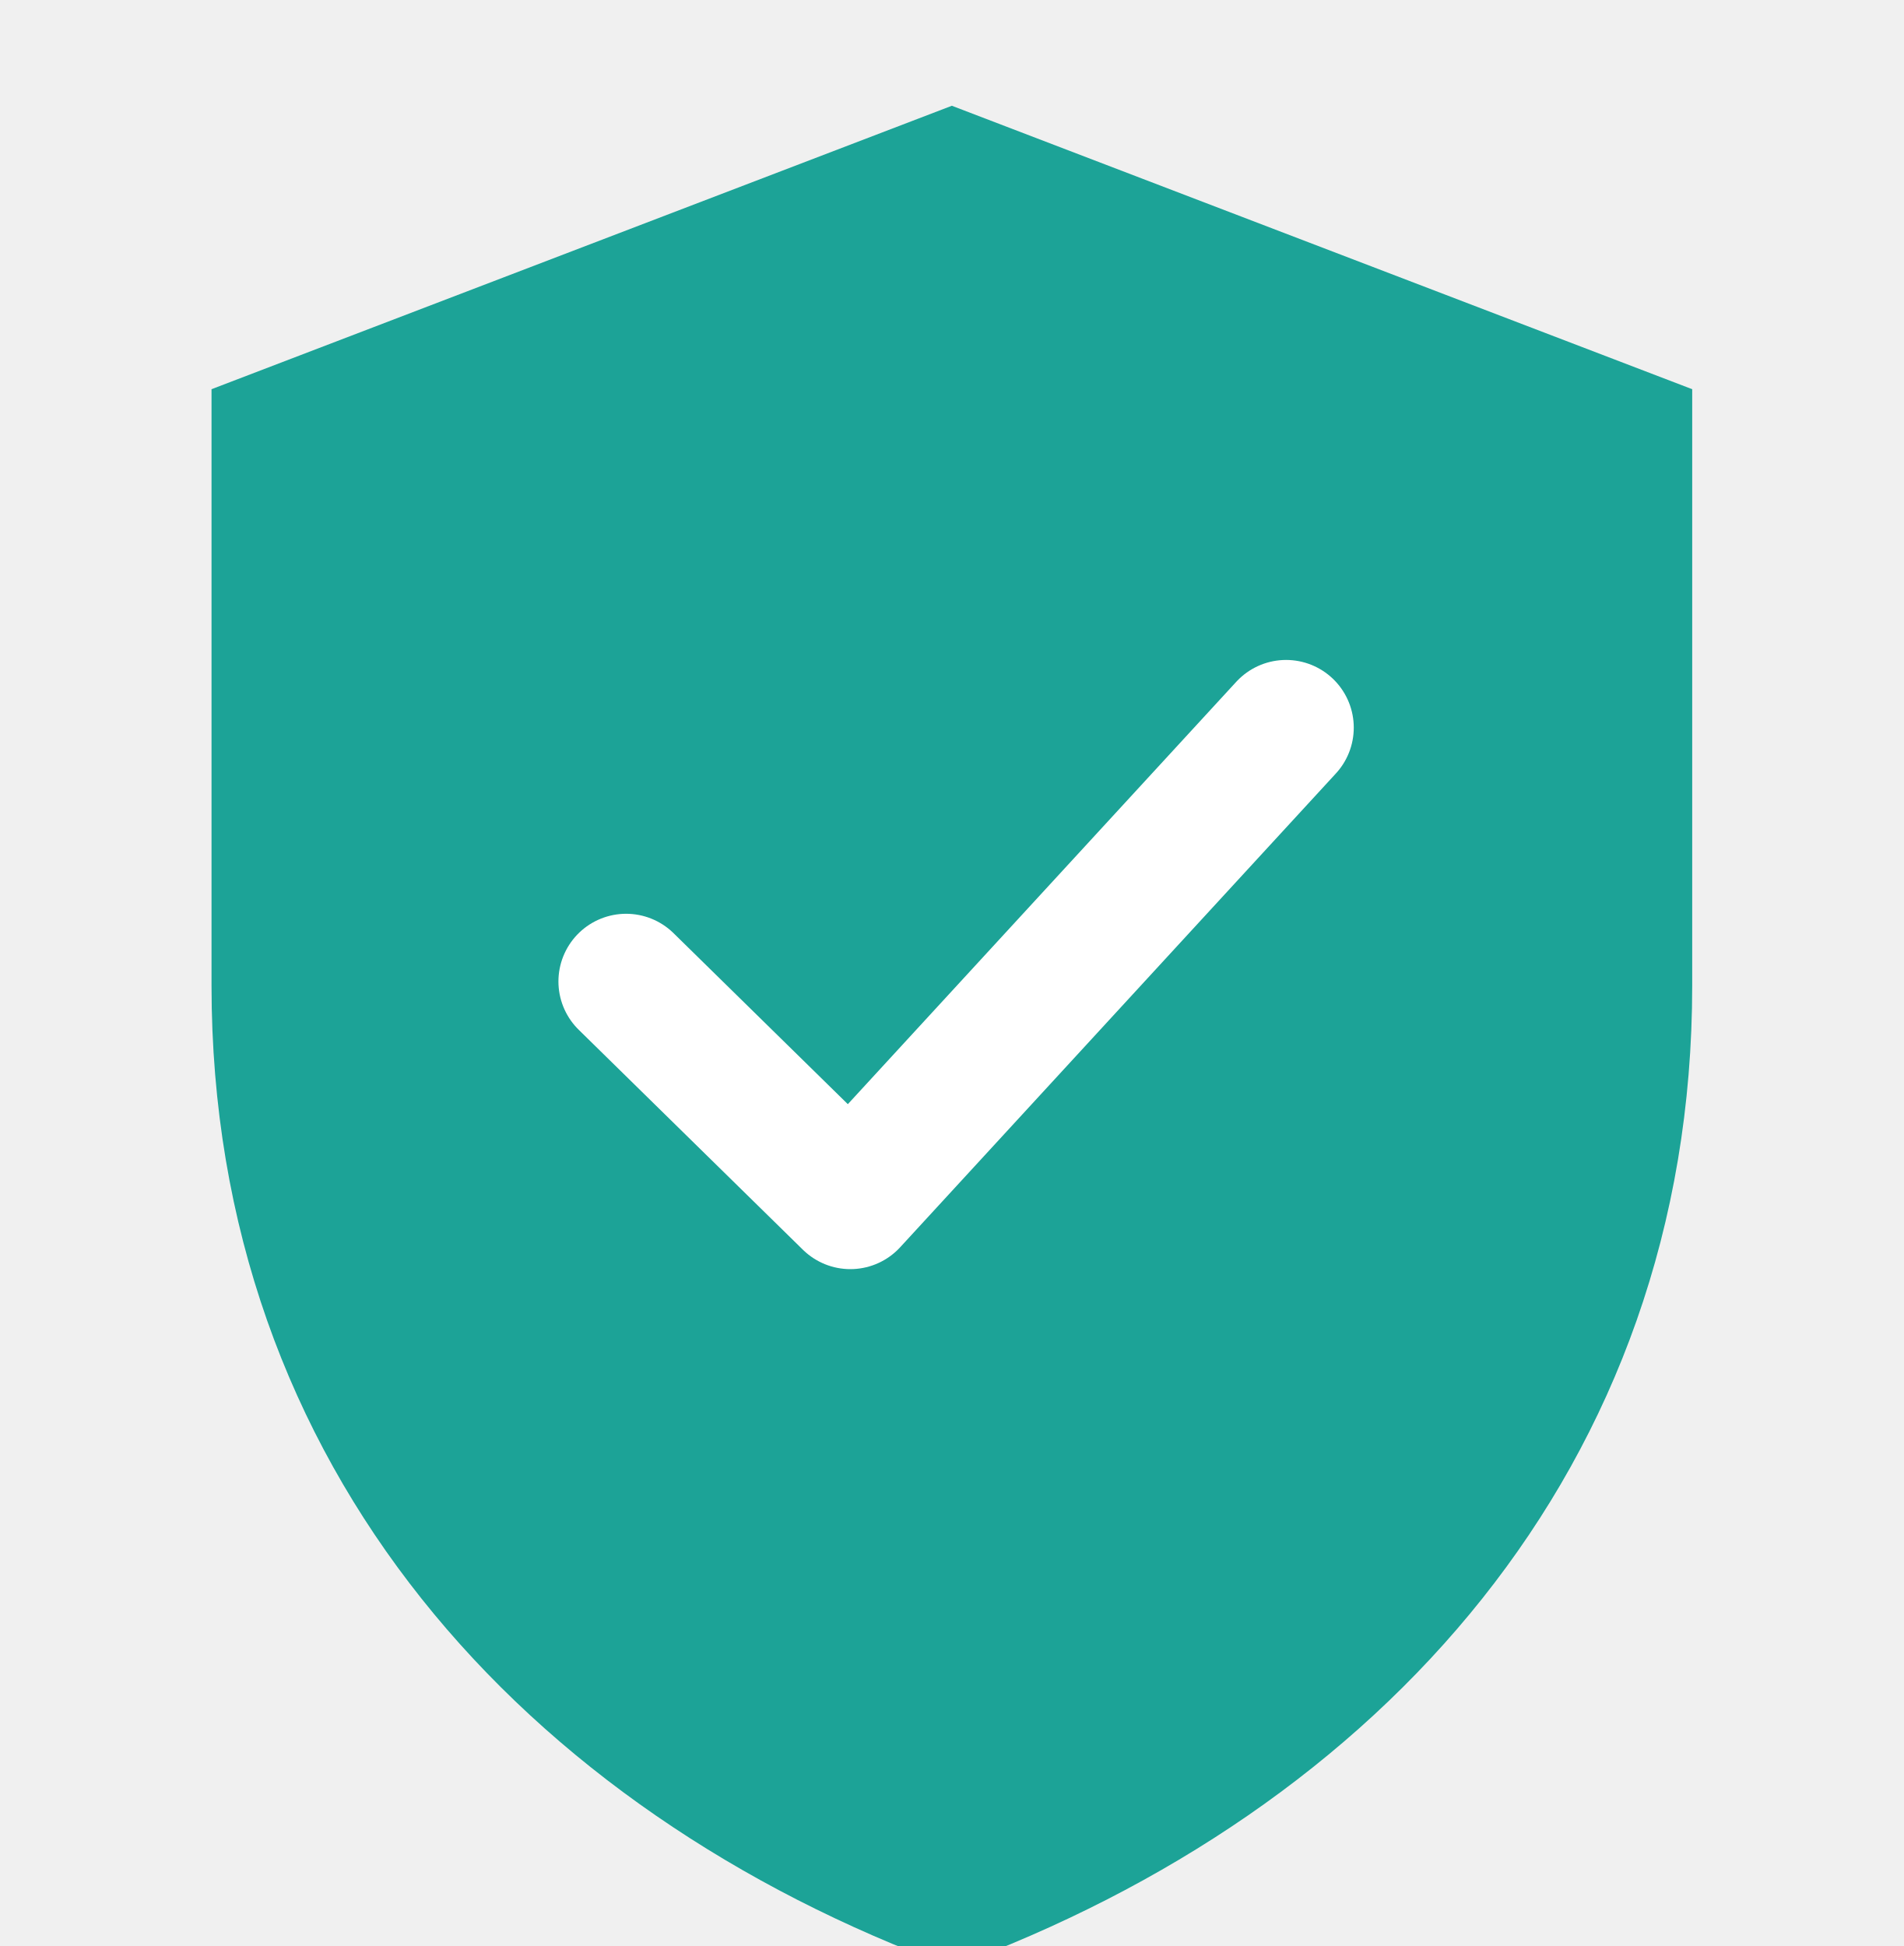
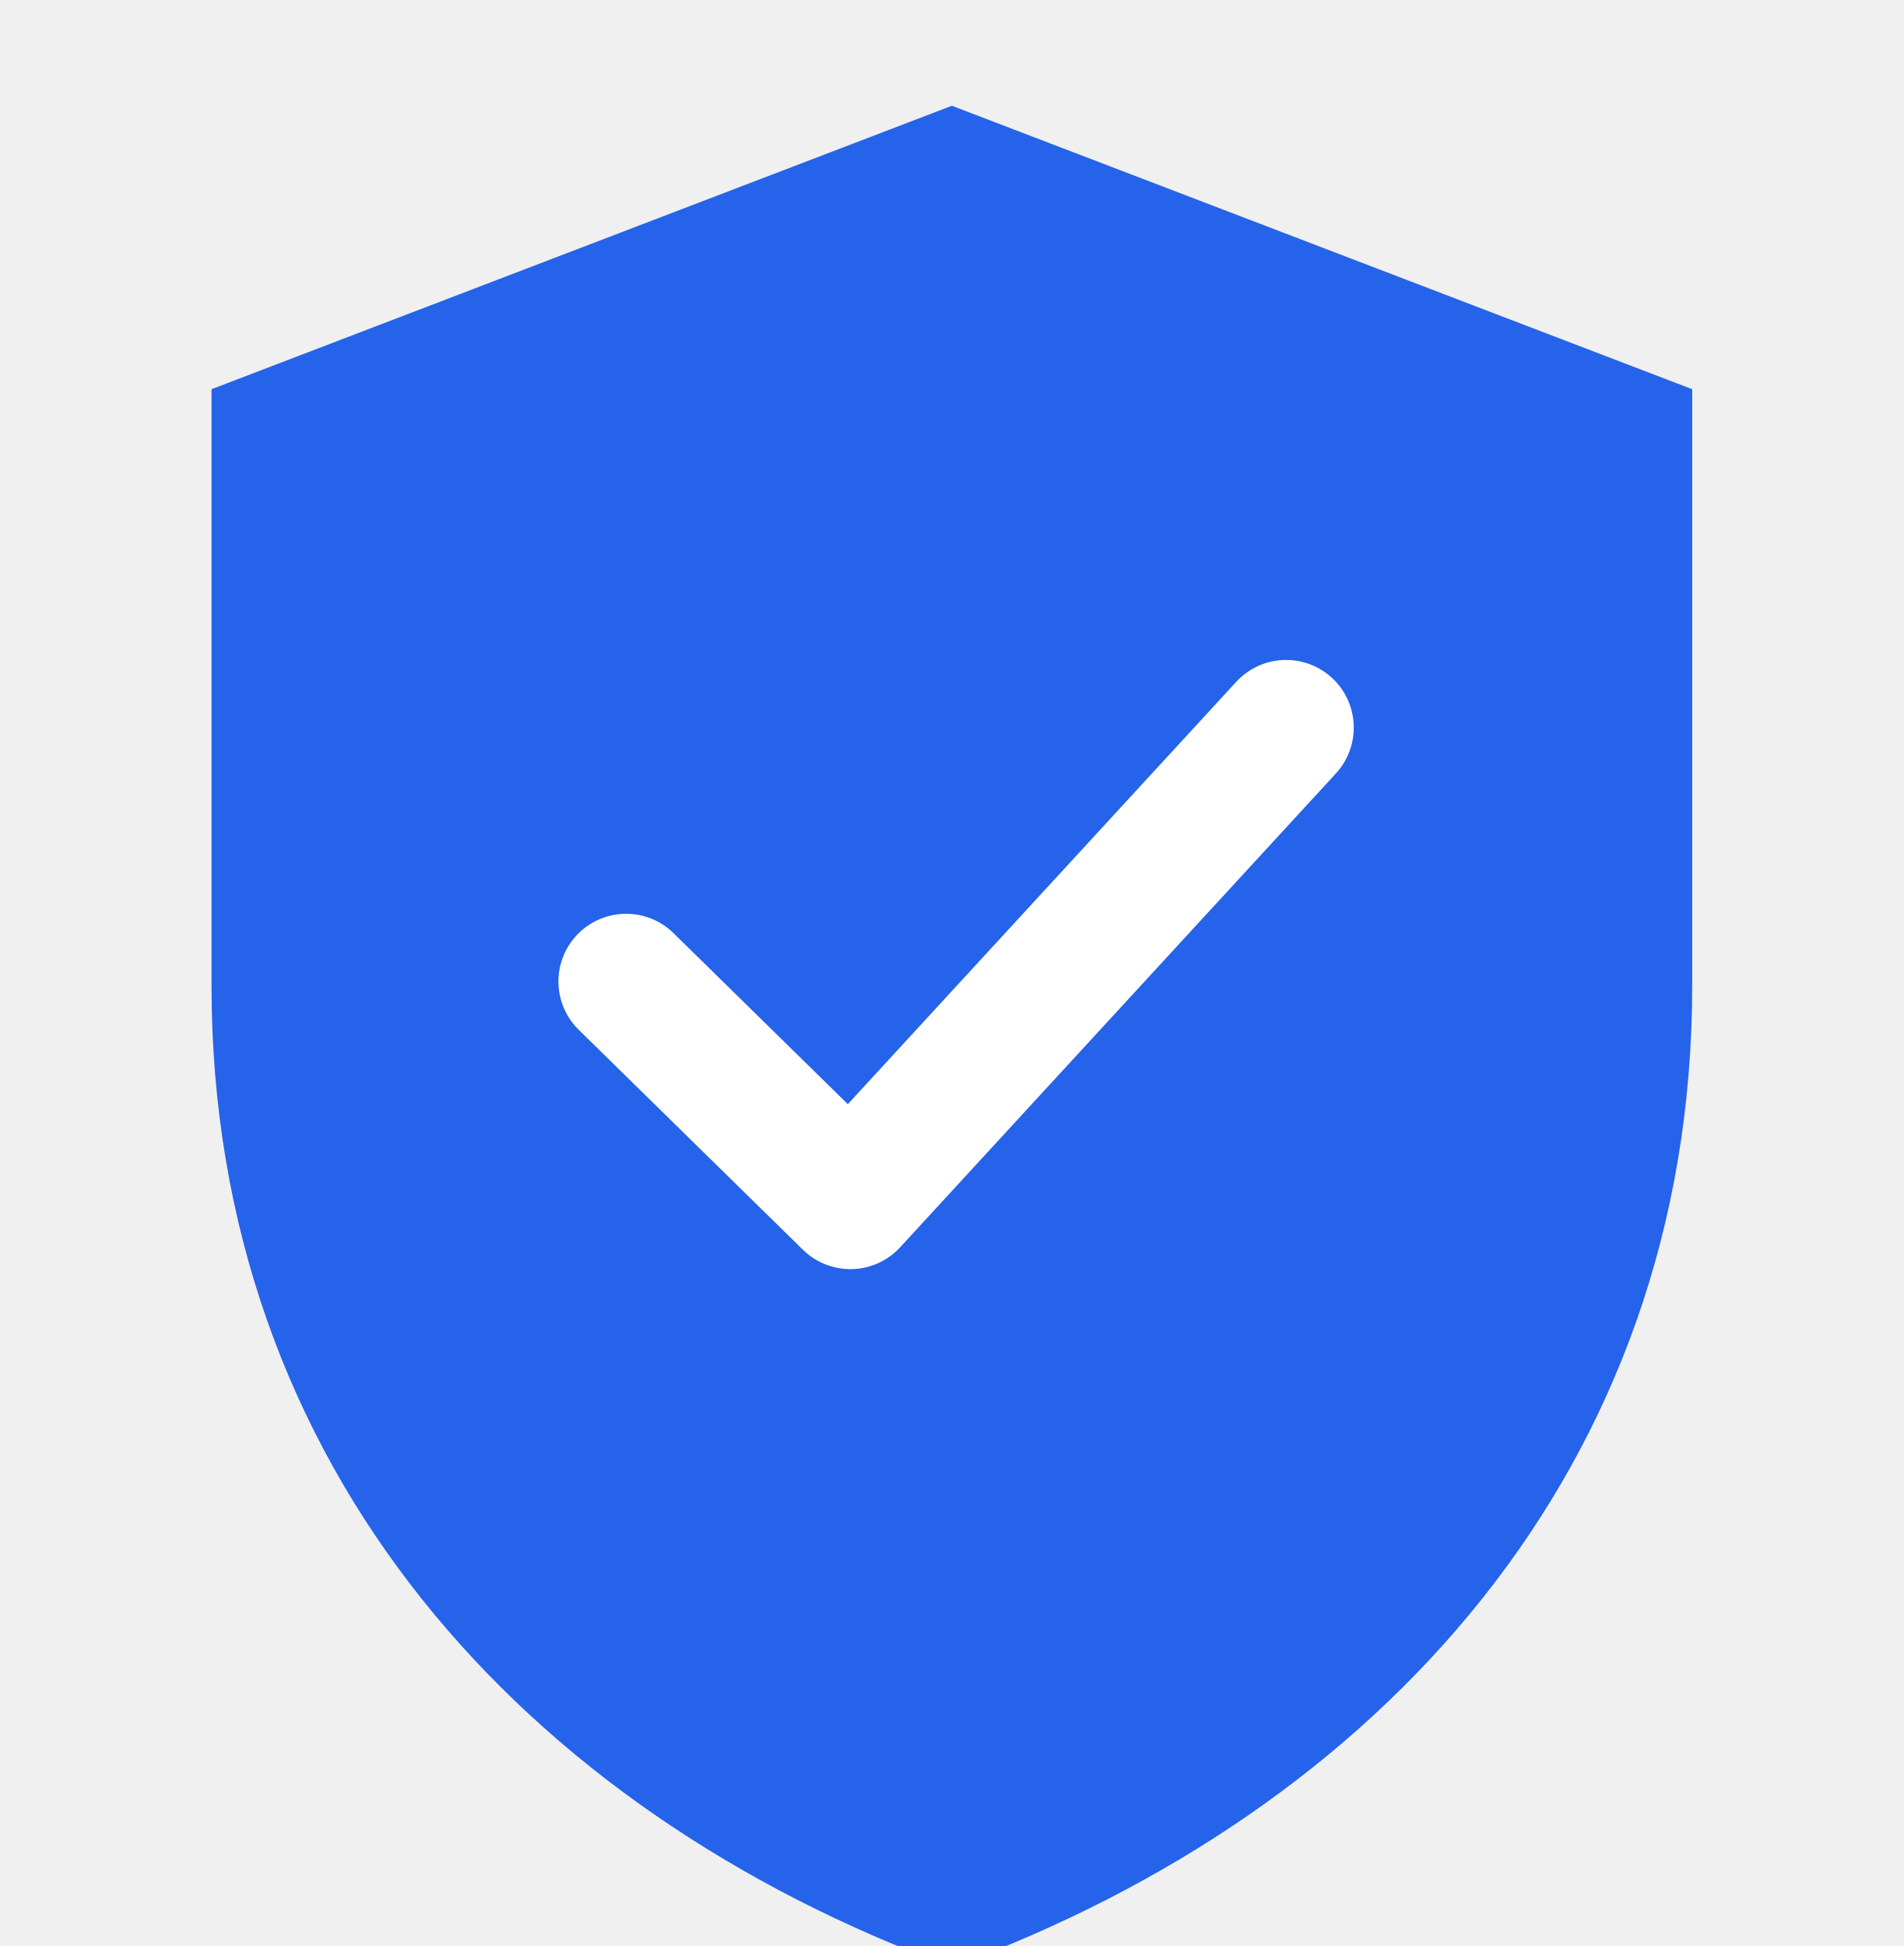
<svg xmlns="http://www.w3.org/2000/svg" viewBox="0 0 45 46" fill="none" aria-hidden="true">
-   <path fill="#1ca397" d="M22.5 2.5 40 9.2v14.1c0 11.4-7.4 19.5-17.5 23.2C12.4 42.8 5 34.7 5 23.3V9.2L22.5 2.5Z" />
+   <path fill="#2563eb" d="M22.5 2.5 40 9.2v14.1c0 11.4-7.4 19.5-17.5 23.2C12.4 42.8 5 34.7 5 23.3V9.2L22.5 2.5Z" />
  <path fill="none" stroke="#ffffff" stroke-width="3.2" stroke-linecap="round" stroke-linejoin="round" d="M14.8 23.2 20.1 28.4 30.4 17.2" />
</svg>
